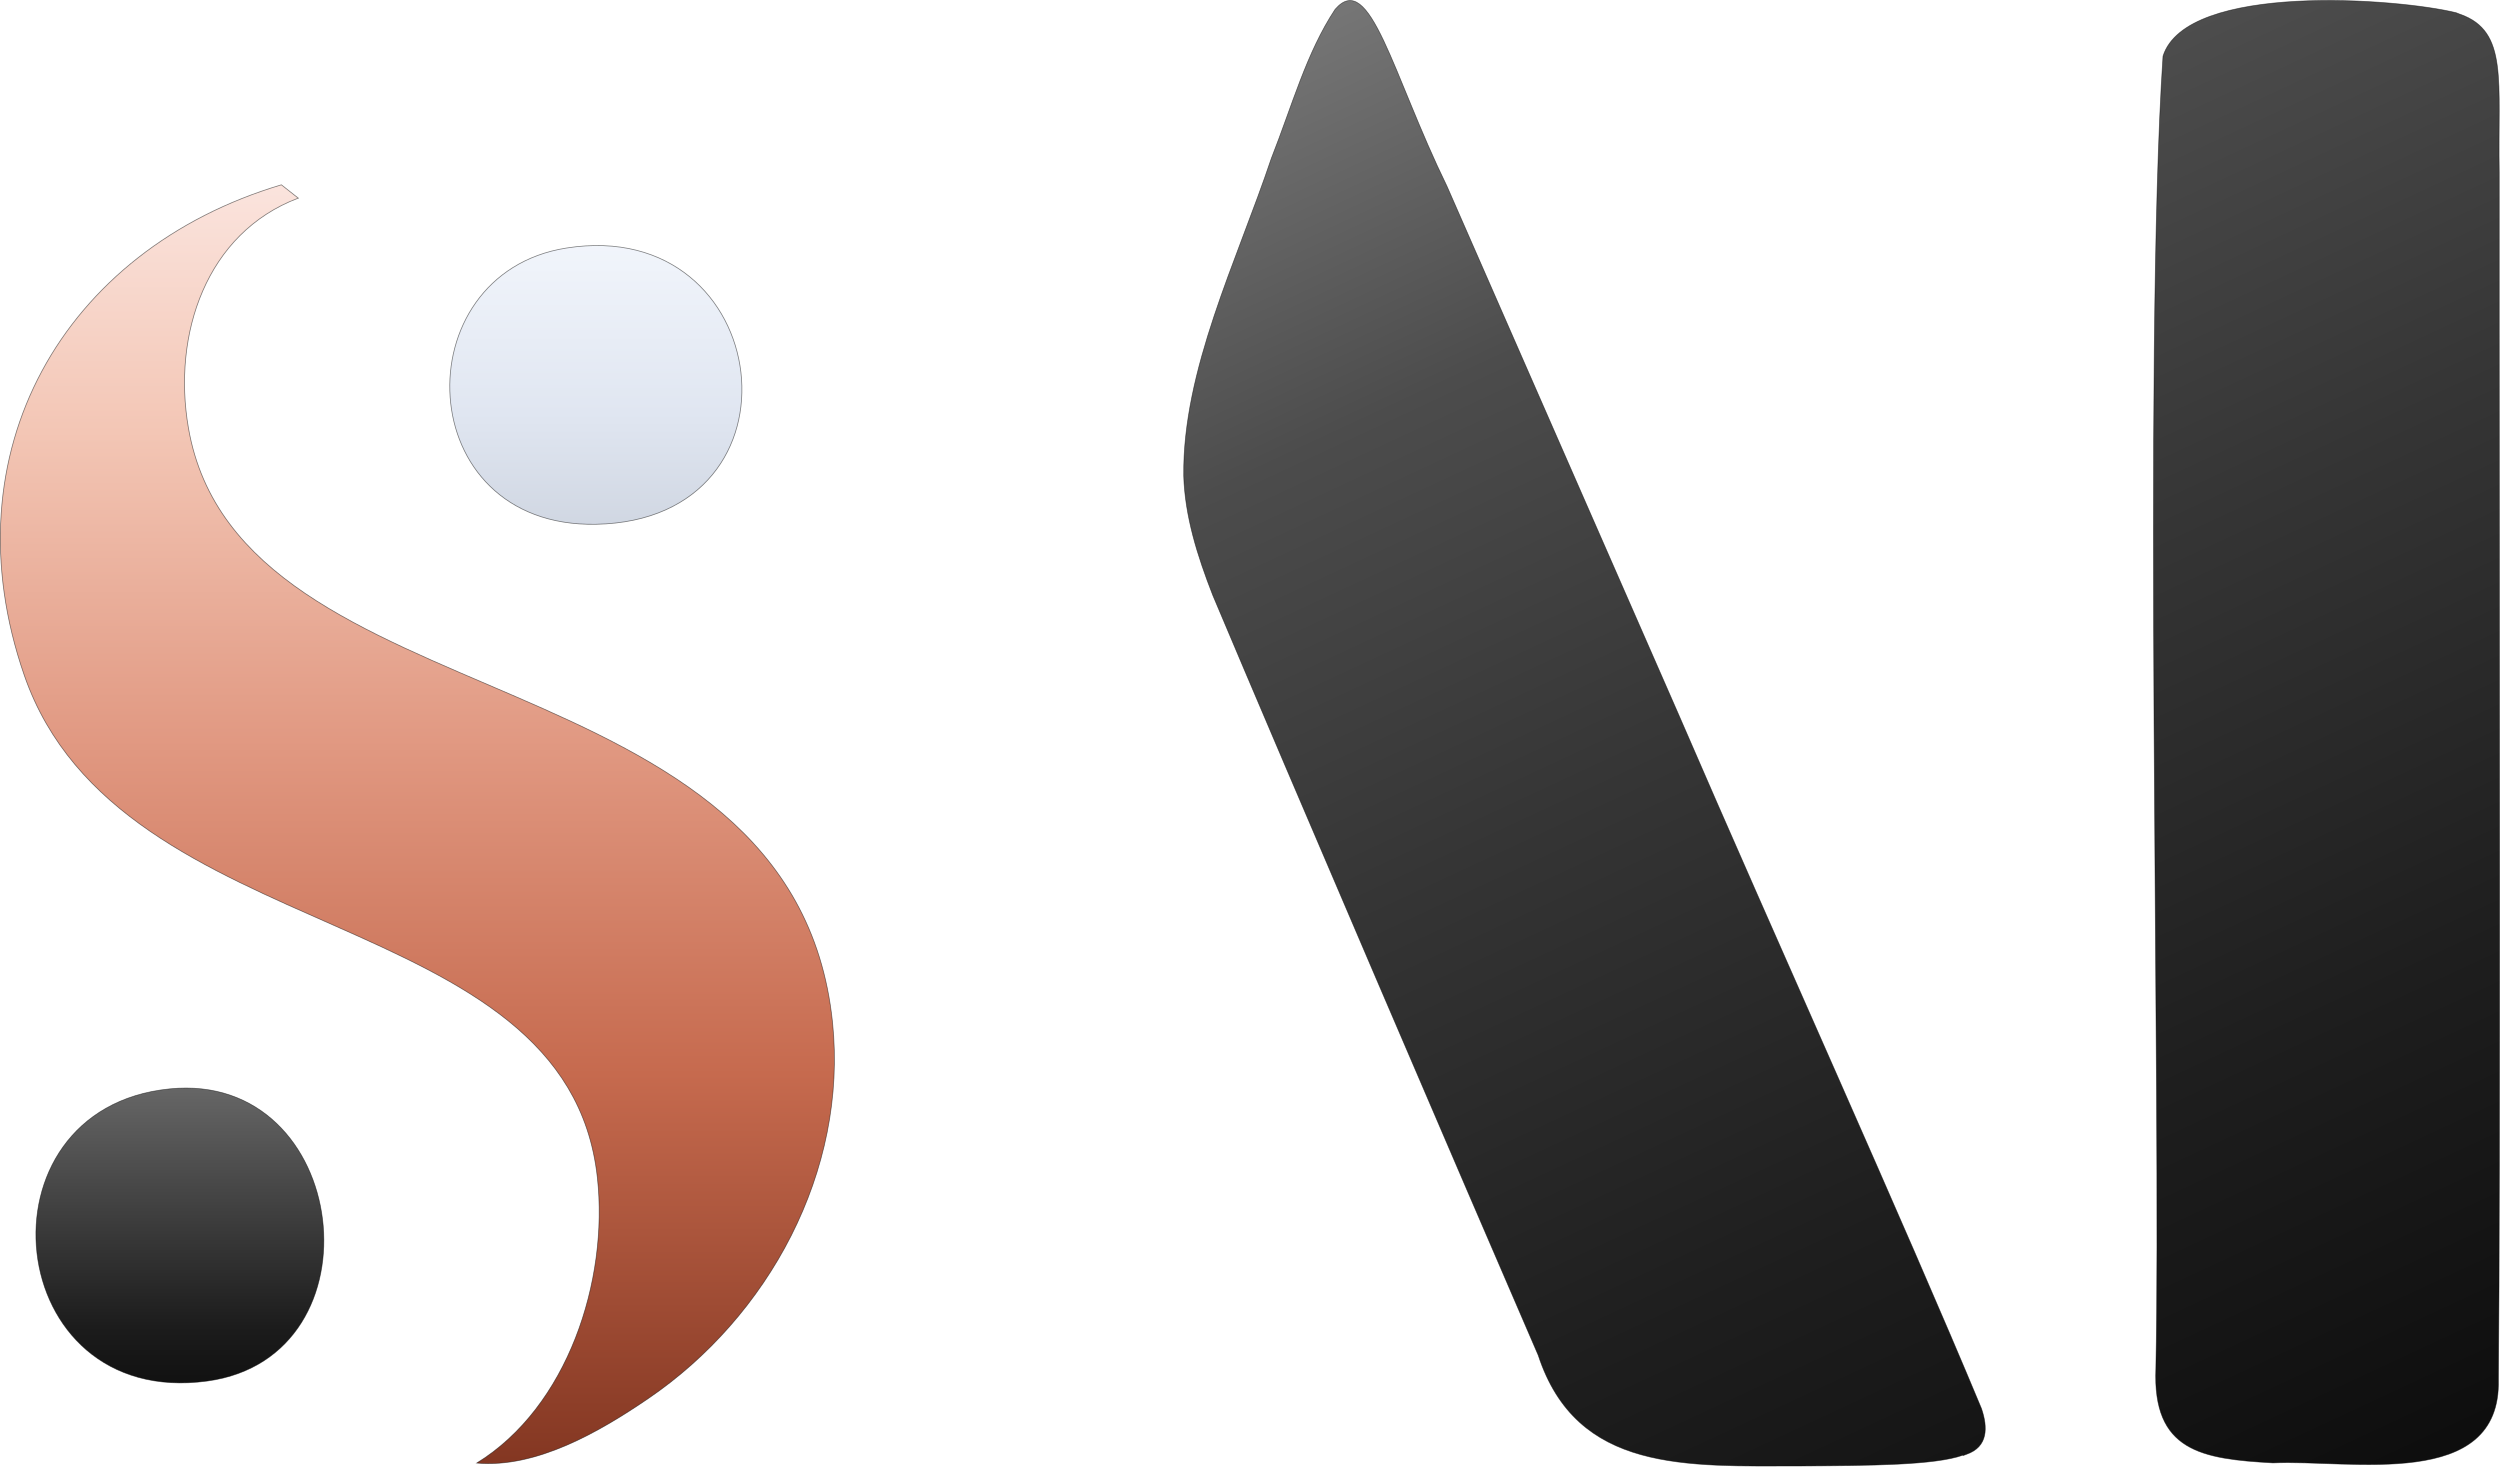
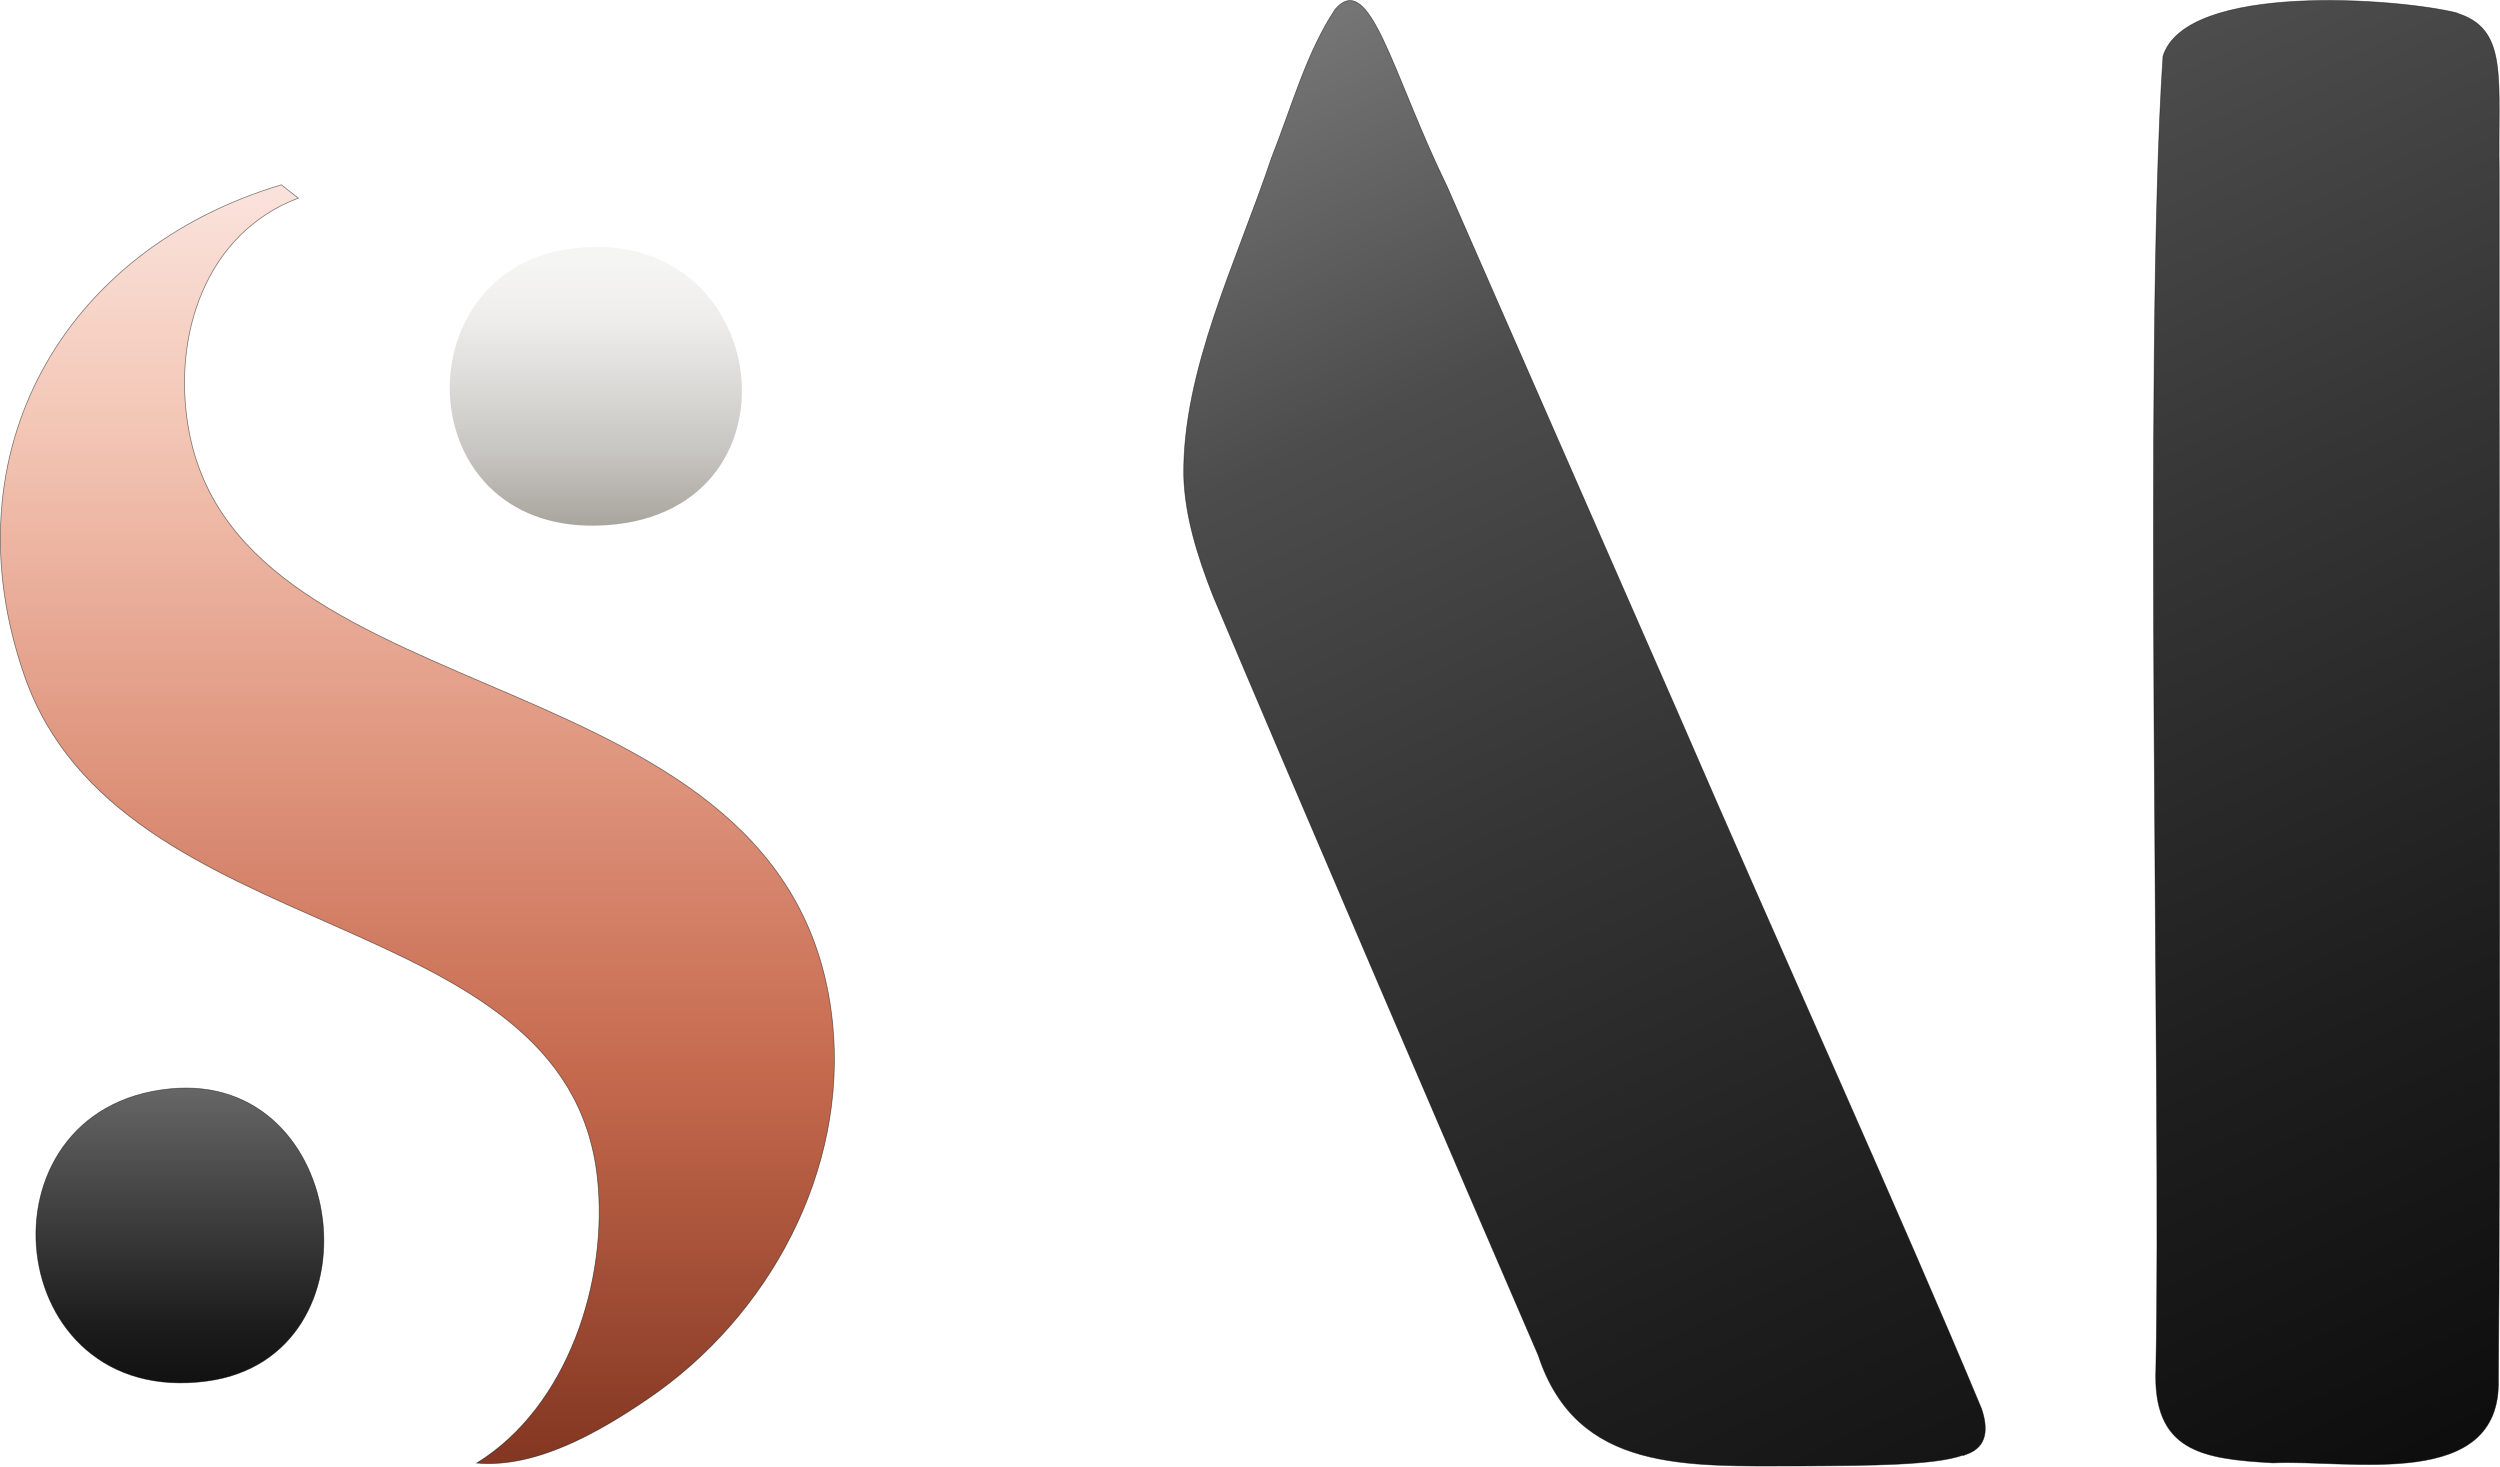
<svg xmlns="http://www.w3.org/2000/svg" id="Layer_1" version="1.1" viewBox="0 0 332.64 195.12">
  <defs>
    <style>
      .st0 {
        fill: url(#linear-gradient2);
      }

-       .st0, .st1, .st2, .st3 {
+       .st0, .st1, .st2 {
        stroke: #000;
        stroke-miterlimit: 10;
        stroke-opacity: .5;
        stroke-width: .1px;
      }

      .st1 {
        fill: url(#linear-gradient1);
      }

      .st2 {
-         fill: url(#linear-gradient3);
+         fill: url(#linear-gradient);
      }

      .st3 {
-         fill: url(#linear-gradient);
+         fill: url(#linear-gradient3);
      }
    </style>
-     <linearGradient id="linear-gradient" x1="23.94" y1="144.77" x2="23.94" y2="184.01" gradientUnits="userSpaceOnUse">
+     <linearGradient id="linear-gradient" x1="23.93" y1="53.23" x2="23.93" y2="13.99" gradientTransform="translate(0 198) scale(1 -1)" gradientUnits="userSpaceOnUse">
      <stop offset="0" stop-color="#666" />
      <stop offset=".5" stop-color="#383838" />
      <stop offset=".81" stop-color="#1c1c1c" />
      <stop offset="1" stop-color="#111" />
    </linearGradient>
-     <linearGradient id="linear-gradient1" x1="-1571.22" y1="5.18" x2="-1571.22" y2="6.18" gradientTransform="translate(174429.38 -857.71) scale(110.98 170.15)" gradientUnits="userSpaceOnUse">
+     <linearGradient id="linear-gradient1" x1="-2357.07" y1="631.23" x2="-2357.07" y2="630.23" gradientTransform="translate(261643.52 107427.14) scale(110.98 -170.15)" gradientUnits="userSpaceOnUse">
      <stop offset="0" stop-color="#fbe5df" />
      <stop offset=".2" stop-color="#f3c6b5" />
      <stop offset=".45" stop-color="#e09780" />
      <stop offset=".7" stop-color="#c66a4e" />
      <stop offset="1" stop-color="#843722" />
    </linearGradient>
-     <linearGradient id="linear-gradient2" x1="79.28" y1="1790.27" x2="79.28" y2="1949.54" gradientTransform="translate(0 -1764)" gradientUnits="userSpaceOnUse">
-       <stop offset="0" stop-color="#f6f9fe" />
-       <stop offset=".18" stop-color="#e0e6f1" />
-       <stop offset=".48" stop-color="#aeb6c2" />
-       <stop offset=".75" stop-color="#cfd6e3" />
-     </linearGradient>
-     <linearGradient id="linear-gradient3" x1="217" y1="865.61" x2="319.18" y2="1084.81" gradientTransform="translate(0 -882)" gradientUnits="userSpaceOnUse">
+     <linearGradient id="linear-gradient2" x1="217" y1="-667.61" x2="319.18" y2="-886.81" gradientTransform="translate(0 -684) scale(1 -1)" gradientUnits="userSpaceOnUse">
      <stop offset="0" stop-color="#757575" />
      <stop offset=".21" stop-color="#4c4c4c" />
      <stop offset=".45" stop-color="#353535" />
      <stop offset=".73" stop-color="#1e1e1e" />
      <stop offset="1" stop-color="#0c0c0c" />
    </linearGradient>
+     <linearGradient id="linear-gradient3" x1="79.28" y1="2706.86" x2="79.28" y2="2742.04" gradientTransform="translate(0 -2672)" gradientUnits="userSpaceOnUse">
+       <stop offset="0" stop-color="#f5f5f4" />
+       <stop offset=".22" stop-color="#eeedec" />
+       <stop offset=".48" stop-color="#dad9d6" />
+       <stop offset=".72" stop-color="#c7c5c1" />
+       <stop offset="1" stop-color="#a8a59e" />
+     </linearGradient>
  </defs>
-   <g>
-     <path class="st3" d="M22.57,144.88c24.06-2.42,28.53,35.69,5,38.88-27.44,3.73-31.31-36.25-5-38.88h0Z" />
-     <path class="st1" d="M39.69,26.36c-12.26,4.64-16.78,18.13-14.62,30.58,6.83,39.48,80.51,29.4,85.7,79.06,2.07,19.86-8.55,39.22-24.54,50.1-6.48,4.42-14.88,9.28-22.8,8.57,12.09-7.44,17.57-24.24,16.05-38.01-4.05-36.82-63.52-30.11-76.25-66.81C-7.04,60.23,8.37,33.27,37.44,24.59l2.23,1.76h0v.03h.03v-.02h0Z" />
-     <path class="st0" d="M75.38,33c27.75-4.37,32.82,36.21,3.92,36.76-24.7.47-25.74-33.32-3.92-36.76Z" />
-   </g>
-   <path class="st2" d="M327.35,1.9c6.41,2.28,4.98,8.8,5.19,21.04v20.56c0,36.14.16,112.3-.11,140.07.37,14.89-19.71,10.6-30,11.08-9.49-.53-16.06-1.54-15.58-12.61.74-35.77-1.7-134.45.95-174.57,3.13-9.86,31.27-7.68,39-5.78l.53.21h.02,0ZM261.16,193.63c-3.71,1.32-12.24,1.38-21.57,1.43-15.26,0-29.78.9-34.92-14.73-9.75-22.52-33.39-77.59-43.3-101.12-2.07-5.3-3.71-10.55-3.87-15.9-.16-14.1,7.05-28.51,11.66-42.24,2.76-7,4.66-14.04,8.48-19.82,4.66-5.41,7.63,8.69,14.89,23.53,10.33,23.53,20.09,45.84,30.79,70.22,13.3,30.74,29.84,67.25,40.33,92.42.85,2.49.9,5.09-2.01,6.09l-.42.16h0l-.05-.05h-.01Z" />
+   <path class="st2" d="M22.57,144.88c24.06-2.42,28.53,35.69,5,38.88-27.44,3.73-31.31-36.25-5-38.88h0Z" />
+   <path class="st1" d="M39.69,26.36c-12.26,4.64-16.78,18.13-14.62,30.58,6.83,39.48,80.51,29.4,85.7,79.06,2.07,19.86-8.55,39.22-24.54,50.1-6.48,4.42-14.88,9.28-22.8,8.57,12.09-7.44,17.57-24.24,16.05-38.01-4.05-36.82-63.52-30.11-76.25-66.81C-7.04,60.23,8.37,33.27,37.44,24.59l2.23,1.76h0v.03h.03v-.02h0Z" />
+   <path class="st0" d="M327.35,1.9c6.41,2.28,4.98,8.8,5.19,21.04v20.56c0,36.14.16,112.3-.11,140.07.37,14.89-19.71,10.6-30,11.08-9.49-.53-16.06-1.54-15.58-12.61.74-35.77-1.7-134.45.95-174.57,3.13-9.86,31.27-7.68,39-5.78l.53.21h.02,0ZM261.16,193.63c-3.71,1.32-12.24,1.38-21.57,1.43-15.26,0-29.78.9-34.92-14.73-9.75-22.52-33.39-77.59-43.3-101.12-2.07-5.3-3.71-10.55-3.87-15.9-.16-14.1,7.05-28.51,11.66-42.24,2.76-7,4.66-14.04,8.48-19.82,4.66-5.41,7.63,8.69,14.89,23.53,10.33,23.53,20.09,45.84,30.79,70.22,13.3,30.74,29.84,67.25,40.33,92.42.85,2.49.9,5.09-2.01,6.09l-.42.16h0l-.05-.05h-.01Z" />
+   <path class="st3" d="M75.38,33.18c27.75-4.37,32.82,36.21,3.92,36.76-24.7.47-25.74-33.32-3.92-36.76Z" />
</svg>
